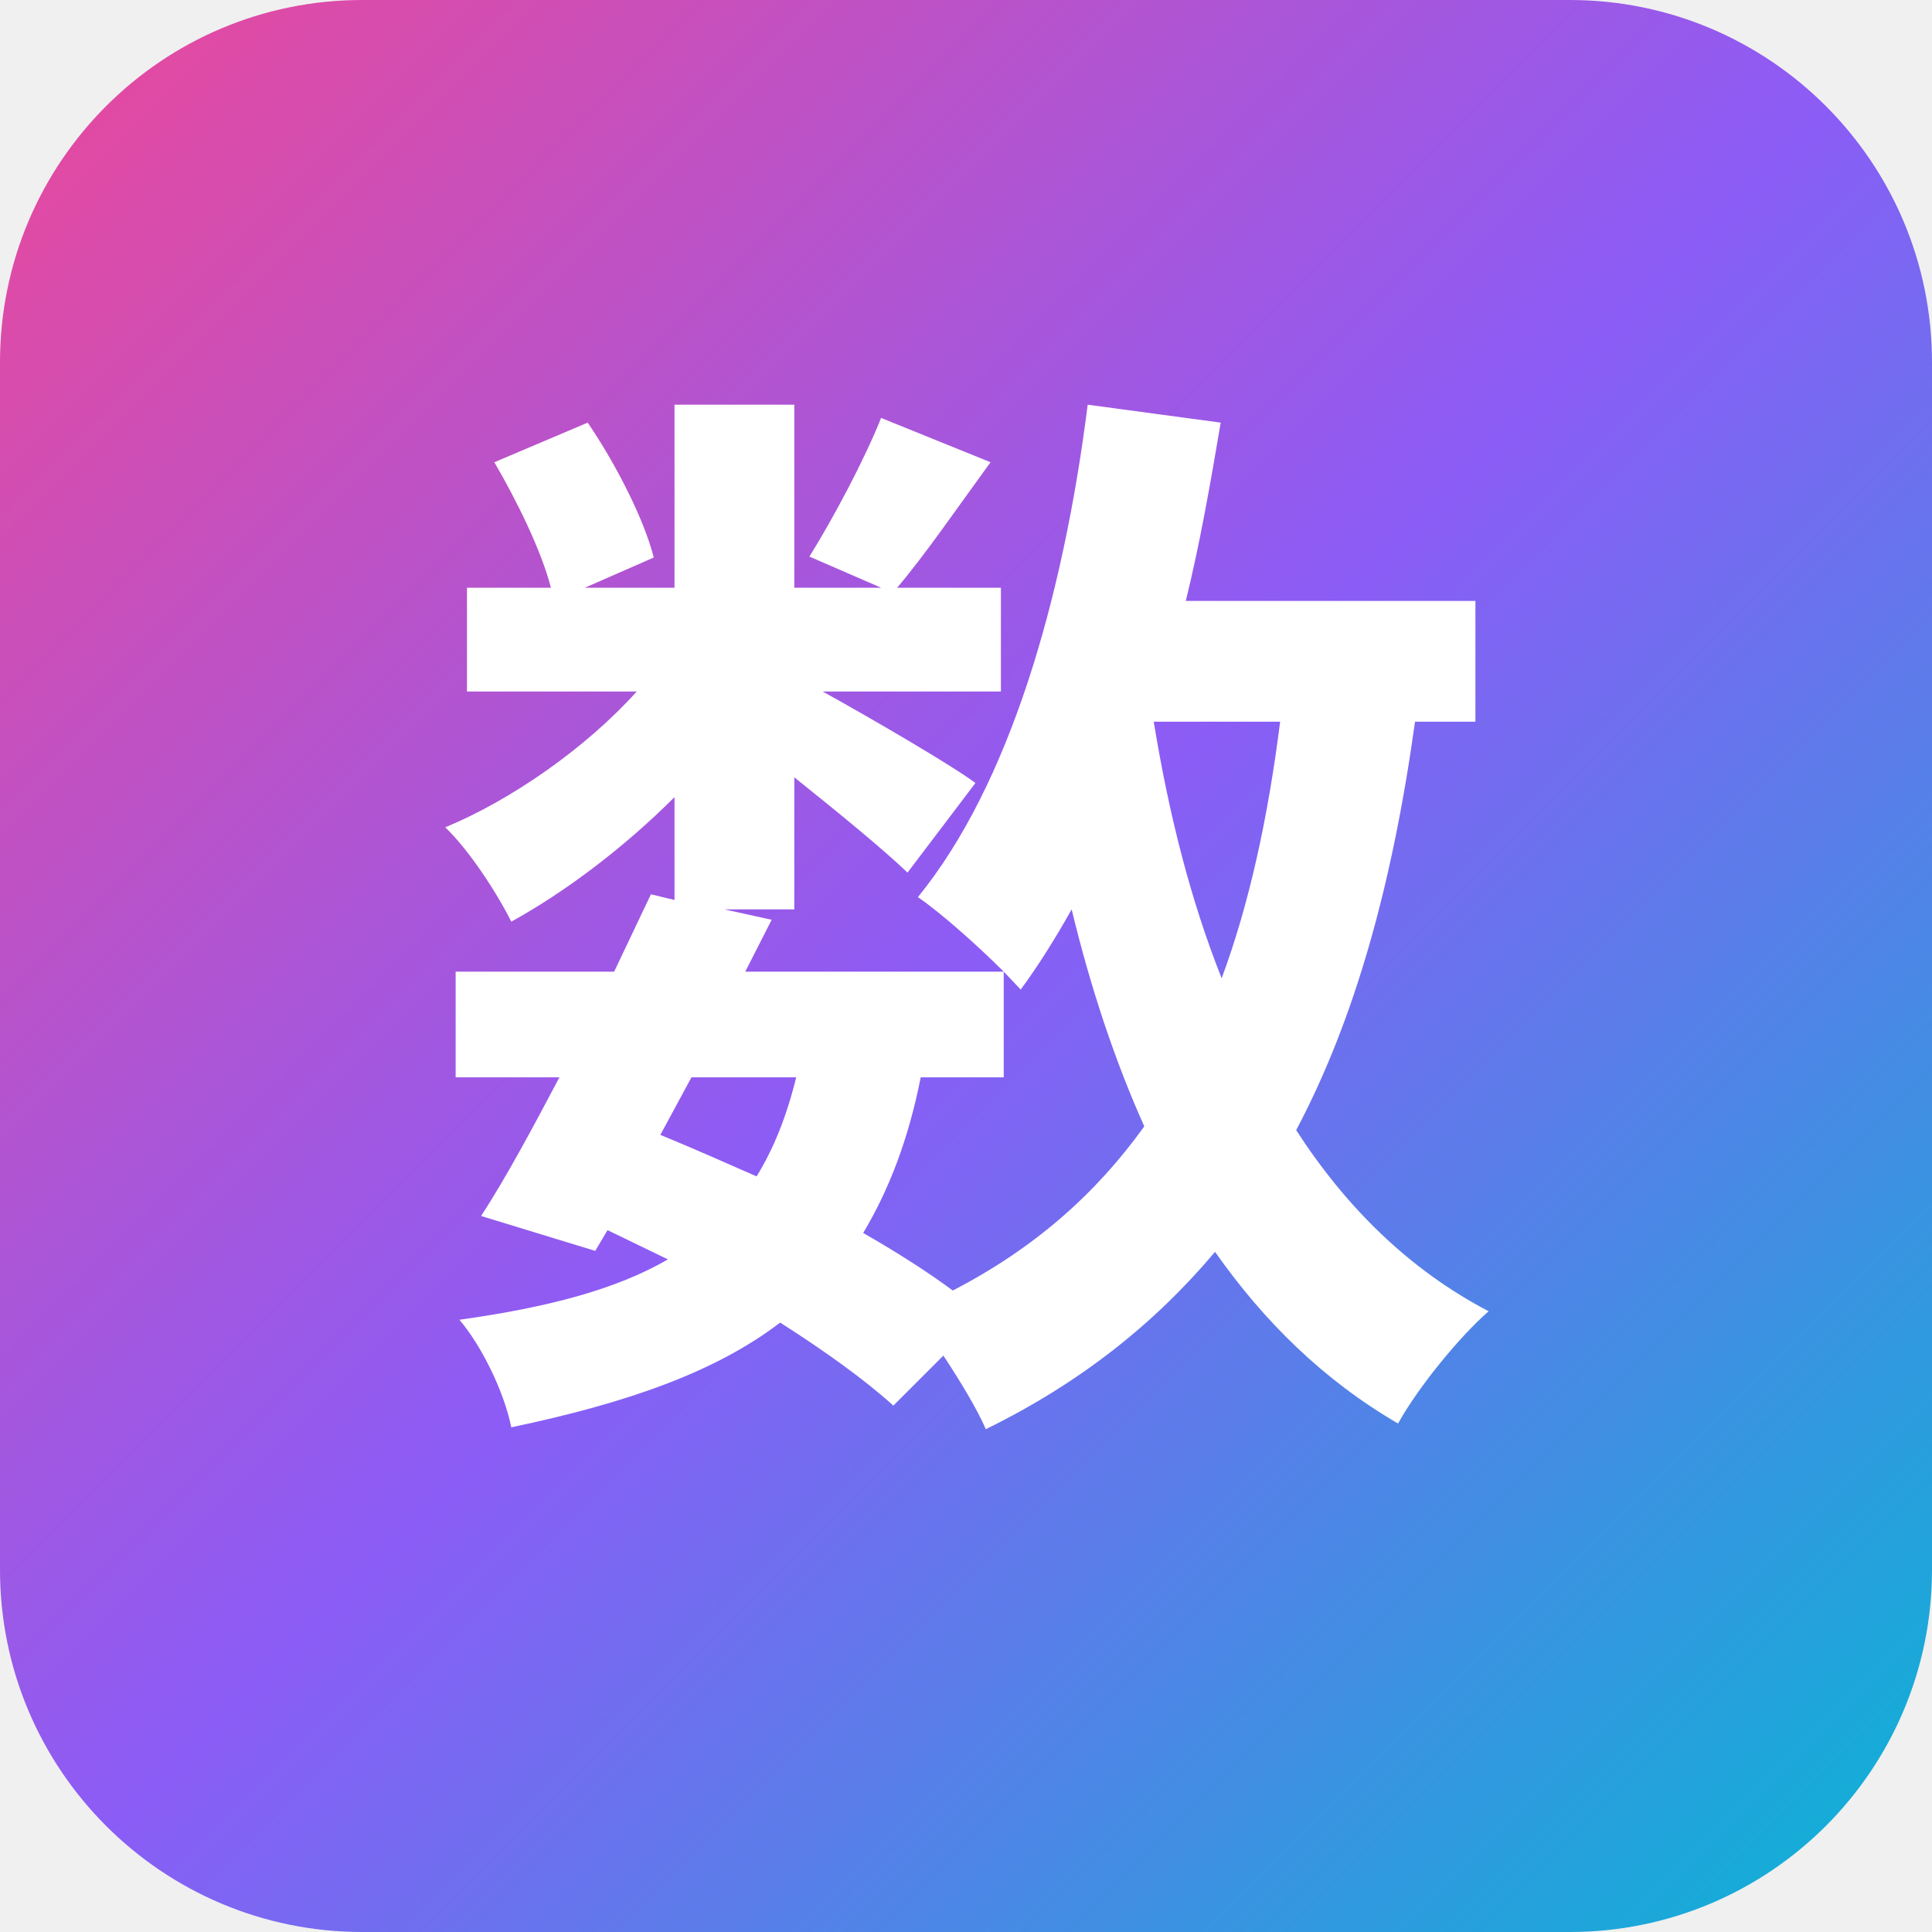
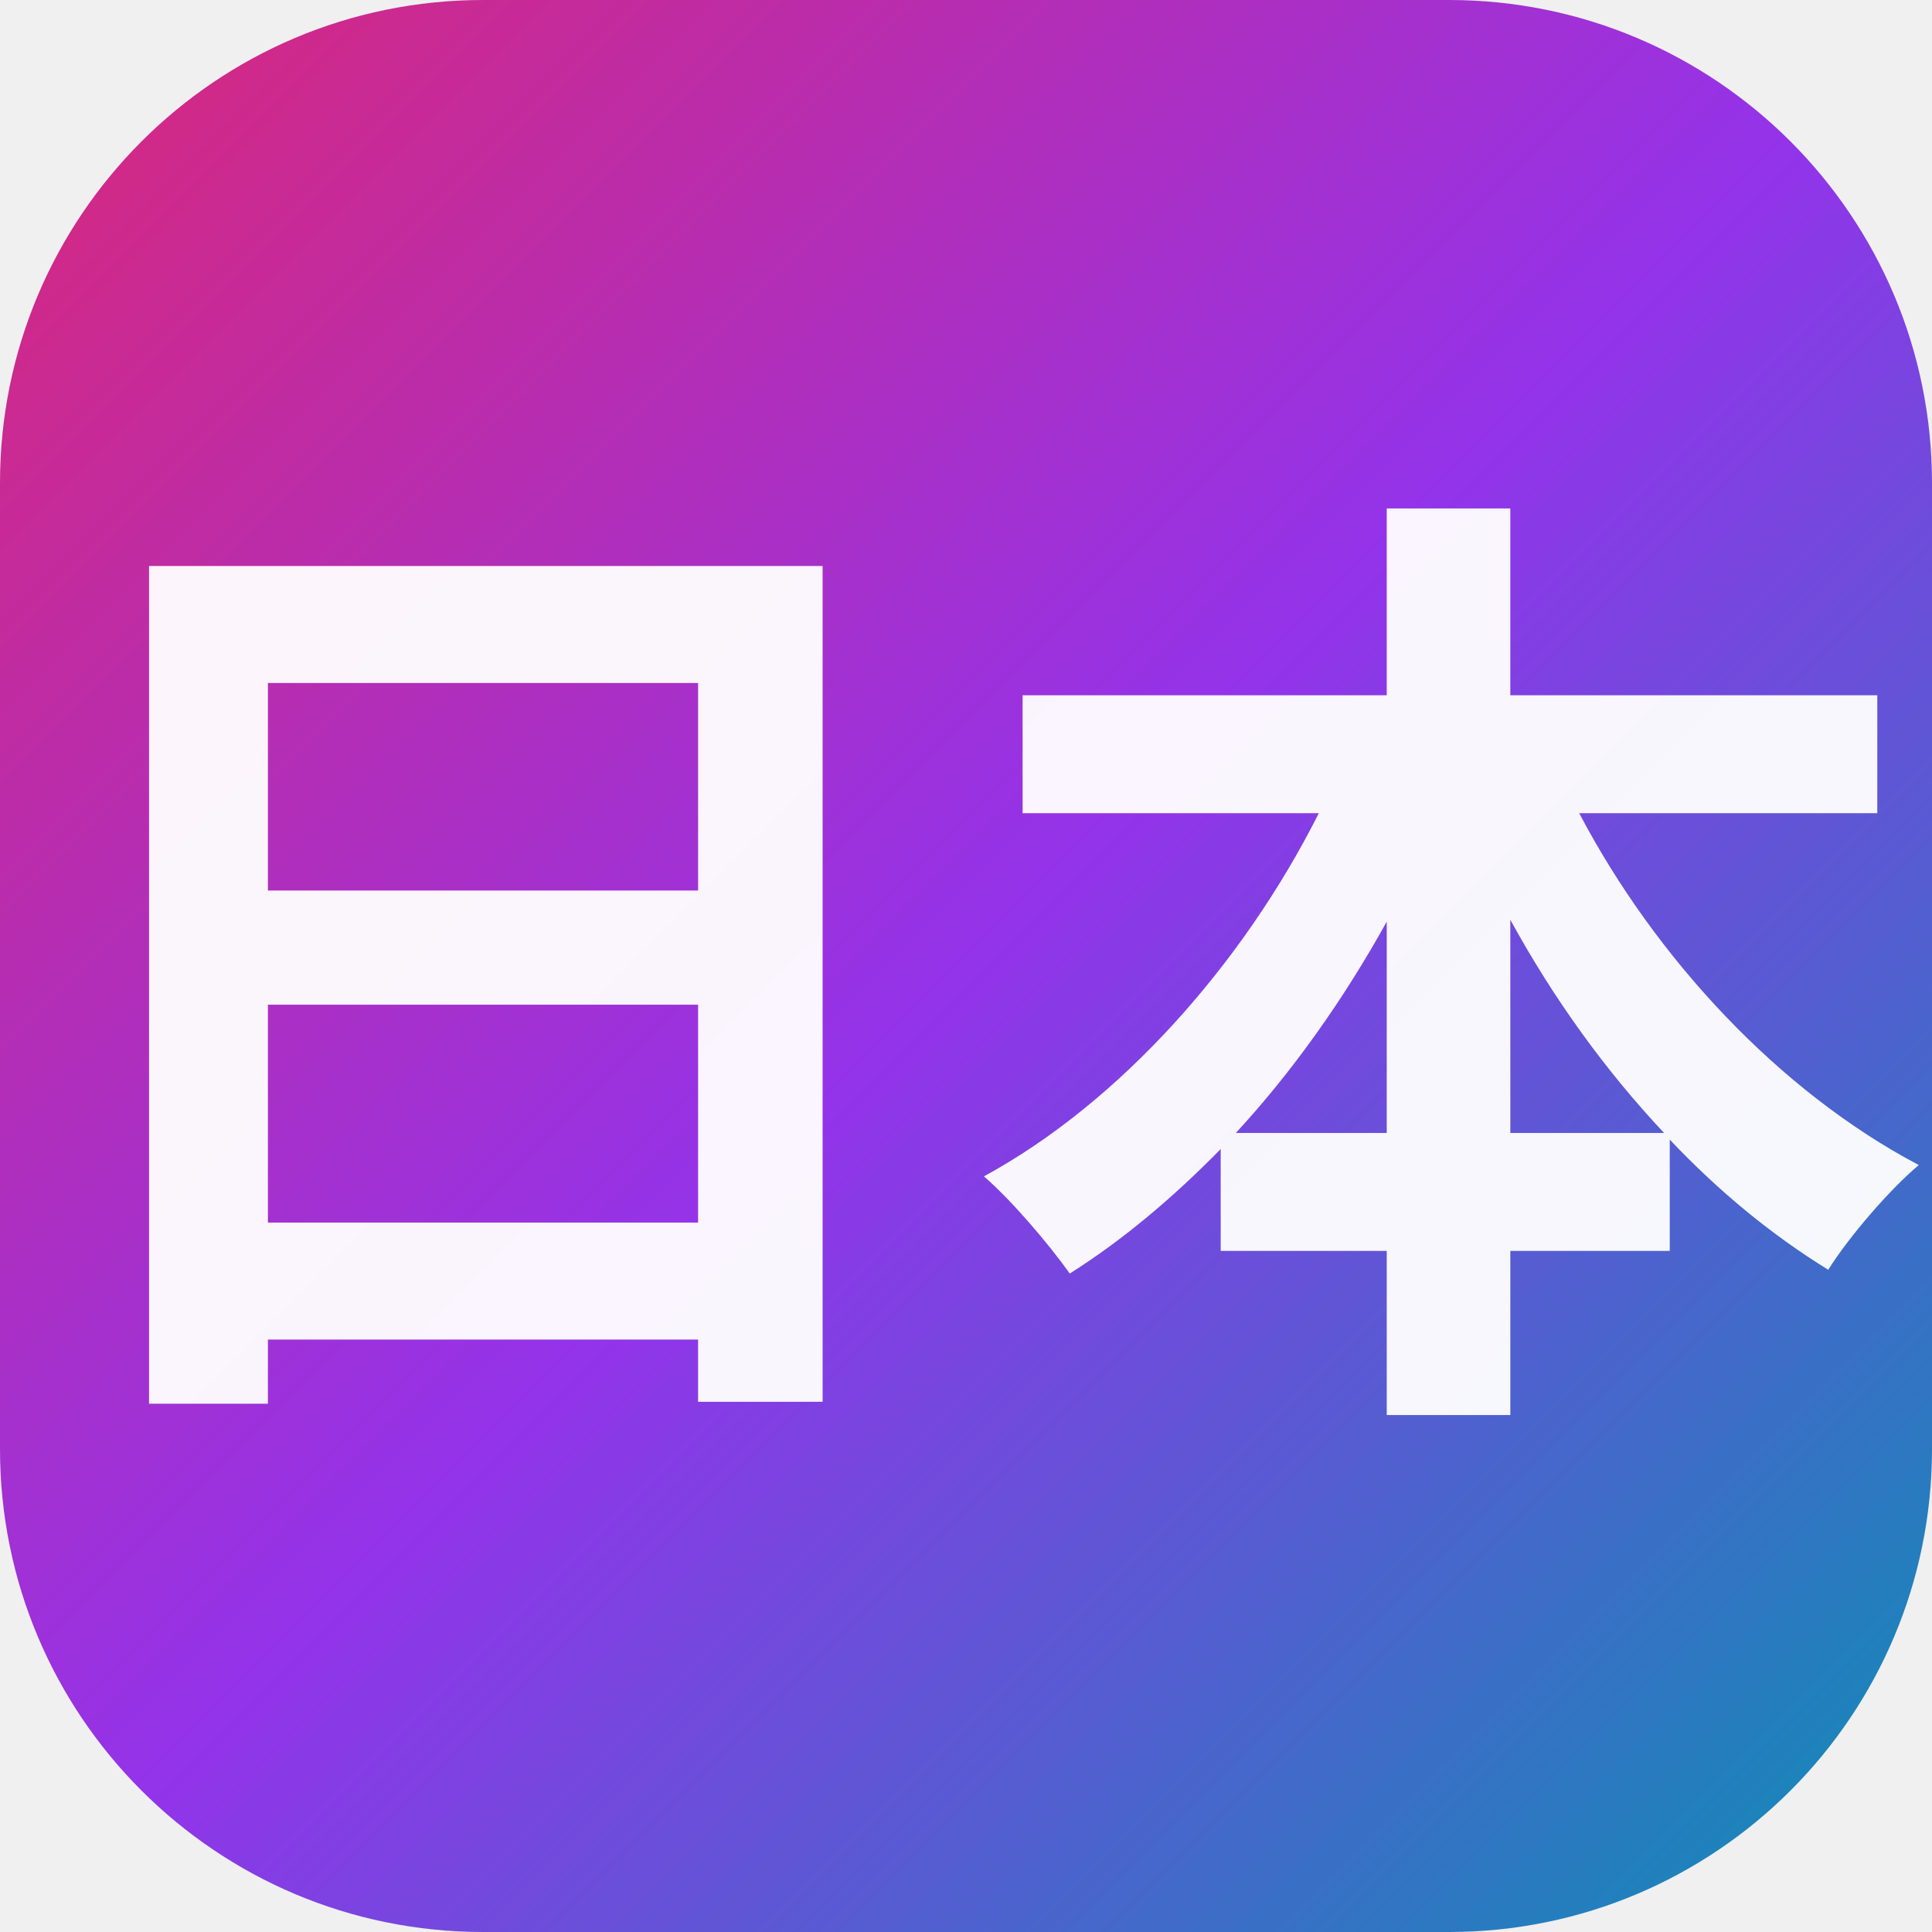
<svg xmlns="http://www.w3.org/2000/svg" width="32" height="32" viewBox="0 0 32 32" fill="none">
-   <rect width="32" height="32" rx="6" fill="url(#gradient)" />
-   <text x="16" y="22" font-family="system-ui, -apple-system, sans-serif" font-size="18" font-weight="bold" text-anchor="middle" fill="white">数</text>
+   <rect width="32" height="32" rx="8" fill="url(#gradient)" />
+   <text x="16" y="22" font-family="system-ui, -apple-system, sans-serif" font-size="16" font-weight="900" text-anchor="middle" fill="white" opacity="0.95">日本</text>
  <defs>
    <linearGradient id="gradient" x1="0%" y1="0%" x2="100%" y2="100%">
-       <stop offset="0%" style="stop-color:#ec4899;stop-opacity:1" />
-       <stop offset="50%" style="stop-color:#8b5cf6;stop-opacity:1" />
-       <stop offset="100%" style="stop-color:#06b6d4;stop-opacity:1" />
+       <stop offset="0%" style="stop-color:#db2777;stop-opacity:1" />
+       <stop offset="50%" style="stop-color:#9333ea;stop-opacity:1" />
+       <stop offset="100%" style="stop-color:#0891b2;stop-opacity:1" />
    </linearGradient>
  </defs>
</svg>
